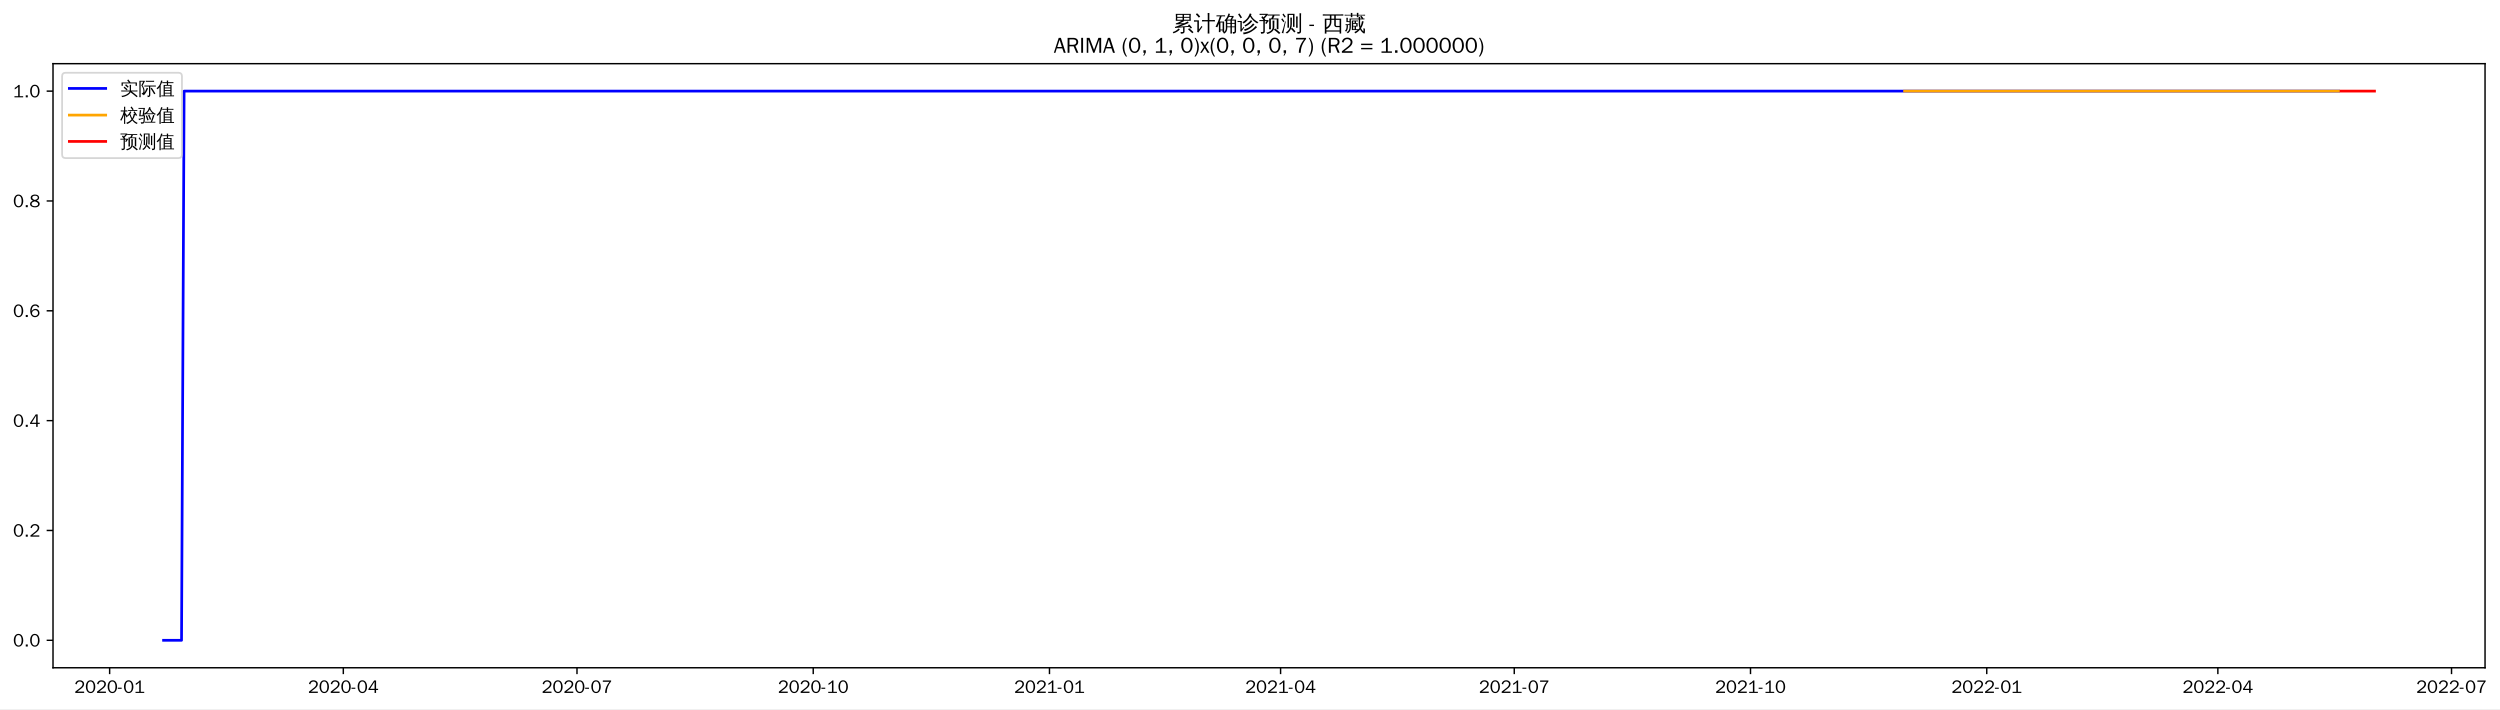
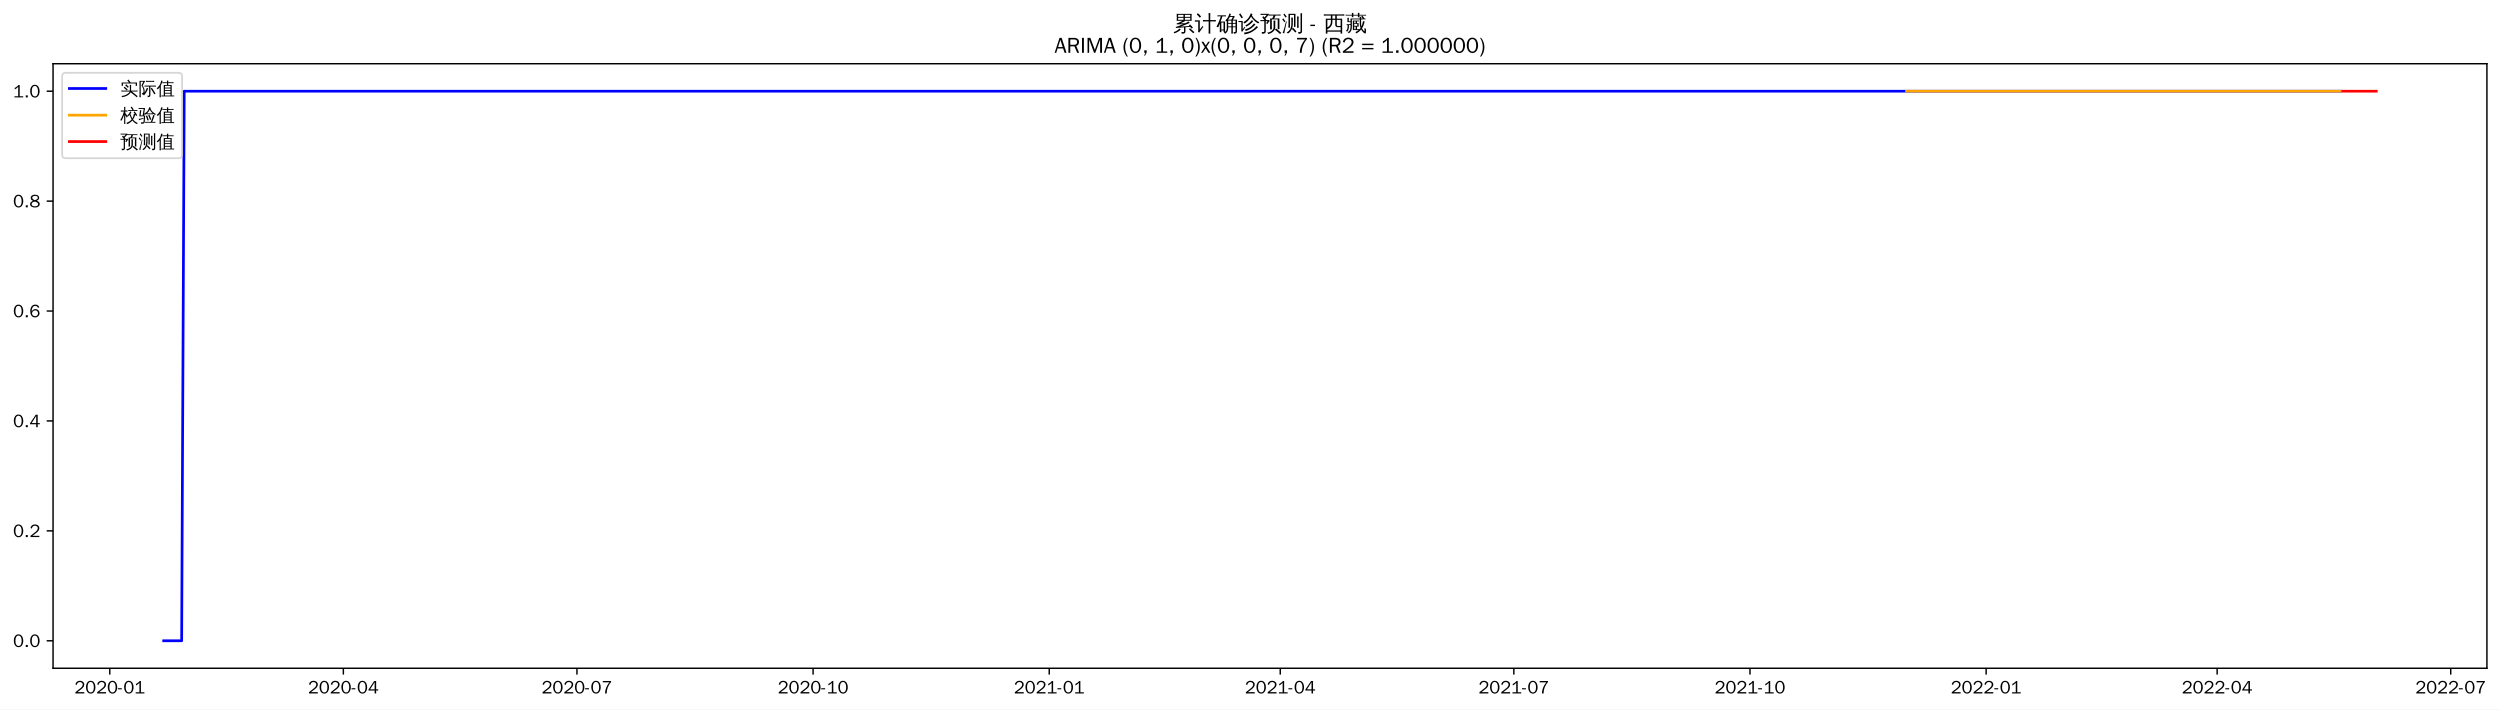
- <svg xmlns="http://www.w3.org/2000/svg" xmlns:xlink="http://www.w3.org/1999/xlink" width="1376.629pt" height="390.418pt" viewBox="0 0 1376.629 390.418" version="1.1">
+ <svg xmlns="http://www.w3.org/2000/svg" xmlns:xlink="http://www.w3.org/1999/xlink" width="1375.592pt" height="390.418pt" viewBox="0 0 1375.592 390.418" version="1.1">
  <defs>
    <style type="text/css">*{stroke-linejoin: round; stroke-linecap: butt}</style>
  </defs>
  <g id="figure_1">
    <g id="patch_1">
-       <path d="M 0 390.418  L 1376.629 390.418  L 1376.629 -0  L 0 -0  z " style="fill: #ffffff" />
+       <path d="M 0 390.418  L 1375.592 390.418  L 1375.592 -0  L 0 -0  z " style="fill: #ffffff" />
    </g>
    <g id="axes_1">
      <g id="patch_2">
        <path d="M 29.192 367.701  L 1368.392 367.701  L 1368.392 35.061  L 29.192 35.061  z " style="fill: #ffffff" />
      </g>
      <g id="matplotlib.axis_1">
        <g id="xtick_1">
          <g id="line2d_1">
            <defs>
-               <path id="mf5b6d8087e" d="M 0 0  L 0 3.5  " style="stroke: #000000; stroke-width: 0.8" />
+               <path id="m643a7416e8" d="M 0 0  L 0 3.5  " style="stroke: #000000; stroke-width: 0.8" />
            </defs>
            <g>
-               <use xlink:href="#mf5b6d8087e" x="60.371" y="367.701" style="stroke: #000000; stroke-width: 0.8" />
+               <use xlink:href="#m643a7416e8" x="60.405" y="367.701" style="stroke: #000000; stroke-width: 0.8" />
            </g>
          </g>
          <g id="text_1">
-             <g transform="translate(40.88106 381.5573)scale(0.1 -0.1)">
+             <g transform="translate(40.91551 381.5573)scale(0.1 -0.1)">
              <defs>
                <path id="WenQuanYiZenHei-32" d="M 3488 0  L 369 0  L 369 456  L 2150 1850  Q 2931 2463 2931 3144  Q 2931 3619 2488 3863  Q 2231 4013 1931 4013  Q 1425 4013 1113 3619  Q 894 3356 881 3013  L 369 3169  Q 531 3981 1213 4300  Q 1544 4456 1950 4456  Q 2631 4456 3088 4044  L 3225 3888  L 3350 3706  Q 3481 3444 3481 3144  Q 3481 2313 2519 1569  L 1069 456  L 3488 456  L 3488 0  z " transform="scale(0.015625)" />
                <path id="WenQuanYiZenHei-30" d="M 3581 2175  Q 3581 1288 3169 638  Q 2713 -63 1938 -63  Q 1025 -63 563 831  Q 256 1425 256 2188  Q 256 3188 700 3819  Q 1138 4456 1888 4456  Q 2863 4456 3306 3500  Q 3581 2925 3581 2175  z M 3019 2100  Q 3019 3356 2500 3806  L 2350 3919  Q 2144 4031 1888 4031  Q 1100 4031 888 2956  Q 819 2625 819 2225  Q 819 1013 1338 569  Q 1588 356 1938 356  Q 2675 356 2925 1294  Q 3019 1663 3019 2100  z " transform="scale(0.015625)" />
                <path id="WenQuanYiZenHei-2d" d="M 1363 1444  L 0 1444  L 0 1844  L 1363 1844  L 1363 1444  z " transform="scale(0.015625)" />
                <path id="WenQuanYiZenHei-31" d="M 3556 0  L 488 0  L 488 406  L 1800 406  L 1800 3725  Q 1231 3125 588 2788  L 588 3338  Q 1456 3781 1931 4388  L 2331 4388  L 2331 406  L 3556 406  L 3556 0  z " transform="scale(0.015625)" />
              </defs>
              <use xlink:href="#WenQuanYiZenHei-32" />
              <use xlink:href="#WenQuanYiZenHei-30" x="59.961" />
              <use xlink:href="#WenQuanYiZenHei-32" x="119.922" />
              <use xlink:href="#WenQuanYiZenHei-30" x="179.883" />
              <use xlink:href="#WenQuanYiZenHei-2d" x="239.844" />
              <use xlink:href="#WenQuanYiZenHei-30" x="269.824" />
              <use xlink:href="#WenQuanYiZenHei-31" x="329.785" />
            </g>
          </g>
        </g>
        <g id="xtick_2">
          <g id="line2d_2">
            <g>
-               <use xlink:href="#mf5b6d8087e" x="189.045" y="367.701" style="stroke: #000000; stroke-width: 0.8" />
+               <use xlink:href="#m643a7416e8" x="188.93" y="367.701" style="stroke: #000000; stroke-width: 0.8" />
            </g>
          </g>
          <g id="text_2">
-             <g transform="translate(169.5551 381.5573)scale(0.1 -0.1)">
+             <g transform="translate(169.4403 381.5573)scale(0.1 -0.1)">
              <defs>
                <path id="WenQuanYiZenHei-34" d="M 3631 1025  L 2913 1025  L 2913 0  L 2381 0  L 2381 1025  L 219 1025  L 219 1388  L 2225 4388  L 2913 4388  L 2913 1444  L 3631 1444  L 3631 1025  z M 2381 1444  L 2381 3963  L 788 1444  L 2381 1444  z " transform="scale(0.015625)" />
              </defs>
              <use xlink:href="#WenQuanYiZenHei-32" />
              <use xlink:href="#WenQuanYiZenHei-30" x="59.961" />
              <use xlink:href="#WenQuanYiZenHei-32" x="119.922" />
              <use xlink:href="#WenQuanYiZenHei-30" x="179.883" />
              <use xlink:href="#WenQuanYiZenHei-2d" x="239.844" />
              <use xlink:href="#WenQuanYiZenHei-30" x="269.824" />
              <use xlink:href="#WenQuanYiZenHei-34" x="329.785" />
            </g>
          </g>
        </g>
        <g id="xtick_3">
          <g id="line2d_3">
            <g>
-               <use xlink:href="#mf5b6d8087e" x="317.719" y="367.701" style="stroke: #000000; stroke-width: 0.8" />
+               <use xlink:href="#m643a7416e8" x="317.455" y="367.701" style="stroke: #000000; stroke-width: 0.8" />
            </g>
          </g>
          <g id="text_3">
-             <g transform="translate(298.2292 381.5573)scale(0.1 -0.1)">
+             <g transform="translate(297.9651 381.5573)scale(0.1 -0.1)">
              <defs>
                <path id="WenQuanYiZenHei-37" d="M 3400 4056  Q 1838 2175 1838 0  L 1275 0  Q 1269 1438 2056 2825  Q 2381 3400 2825 3913  L 444 3913  L 500 4388  L 3400 4388  L 3400 4056  z " transform="scale(0.015625)" />
              </defs>
              <use xlink:href="#WenQuanYiZenHei-32" />
              <use xlink:href="#WenQuanYiZenHei-30" x="59.961" />
              <use xlink:href="#WenQuanYiZenHei-32" x="119.922" />
              <use xlink:href="#WenQuanYiZenHei-30" x="179.883" />
              <use xlink:href="#WenQuanYiZenHei-2d" x="239.844" />
              <use xlink:href="#WenQuanYiZenHei-30" x="269.824" />
              <use xlink:href="#WenQuanYiZenHei-37" x="329.785" />
            </g>
          </g>
        </g>
        <g id="xtick_4">
          <g id="line2d_4">
            <g>
-               <use xlink:href="#mf5b6d8087e" x="447.807" y="367.701" style="stroke: #000000; stroke-width: 0.8" />
+               <use xlink:href="#m643a7416e8" x="447.392" y="367.701" style="stroke: #000000; stroke-width: 0.8" />
            </g>
          </g>
          <g id="text_4">
-             <g transform="translate(428.3172 381.5573)scale(0.1 -0.1)">
+             <g transform="translate(427.9022 381.5573)scale(0.1 -0.1)">
              <use xlink:href="#WenQuanYiZenHei-32" />
              <use xlink:href="#WenQuanYiZenHei-30" x="59.961" />
              <use xlink:href="#WenQuanYiZenHei-32" x="119.922" />
              <use xlink:href="#WenQuanYiZenHei-30" x="179.883" />
              <use xlink:href="#WenQuanYiZenHei-2d" x="239.844" />
              <use xlink:href="#WenQuanYiZenHei-31" x="269.824" />
              <use xlink:href="#WenQuanYiZenHei-30" x="329.785" />
            </g>
          </g>
        </g>
        <g id="xtick_5">
          <g id="line2d_5">
            <g>
-               <use xlink:href="#mf5b6d8087e" x="577.895" y="367.701" style="stroke: #000000; stroke-width: 0.8" />
+               <use xlink:href="#m643a7416e8" x="577.329" y="367.701" style="stroke: #000000; stroke-width: 0.8" />
            </g>
          </g>
          <g id="text_5">
-             <g transform="translate(558.4053 381.5573)scale(0.1 -0.1)">
+             <g transform="translate(557.8394 381.5573)scale(0.1 -0.1)">
              <use xlink:href="#WenQuanYiZenHei-32" />
              <use xlink:href="#WenQuanYiZenHei-30" x="59.961" />
              <use xlink:href="#WenQuanYiZenHei-32" x="119.922" />
              <use xlink:href="#WenQuanYiZenHei-31" x="179.883" />
              <use xlink:href="#WenQuanYiZenHei-2d" x="239.844" />
              <use xlink:href="#WenQuanYiZenHei-30" x="269.824" />
              <use xlink:href="#WenQuanYiZenHei-31" x="329.785" />
            </g>
          </g>
        </g>
        <g id="xtick_6">
          <g id="line2d_6">
            <g>
-               <use xlink:href="#mf5b6d8087e" x="705.155" y="367.701" style="stroke: #000000; stroke-width: 0.8" />
+               <use xlink:href="#m643a7416e8" x="704.442" y="367.701" style="stroke: #000000; stroke-width: 0.8" />
            </g>
          </g>
          <g id="text_6">
-             <g transform="translate(685.6653 381.5573)scale(0.1 -0.1)">
+             <g transform="translate(684.9518 381.5573)scale(0.1 -0.1)">
              <use xlink:href="#WenQuanYiZenHei-32" />
              <use xlink:href="#WenQuanYiZenHei-30" x="59.961" />
              <use xlink:href="#WenQuanYiZenHei-32" x="119.922" />
              <use xlink:href="#WenQuanYiZenHei-31" x="179.883" />
              <use xlink:href="#WenQuanYiZenHei-2d" x="239.844" />
              <use xlink:href="#WenQuanYiZenHei-30" x="269.824" />
              <use xlink:href="#WenQuanYiZenHei-34" x="329.785" />
            </g>
          </g>
        </g>
        <g id="xtick_7">
          <g id="line2d_7">
            <g>
-               <use xlink:href="#mf5b6d8087e" x="833.829" y="367.701" style="stroke: #000000; stroke-width: 0.8" />
+               <use xlink:href="#m643a7416e8" x="832.966" y="367.701" style="stroke: #000000; stroke-width: 0.8" />
            </g>
          </g>
          <g id="text_7">
-             <g transform="translate(814.3394 381.5573)scale(0.1 -0.1)">
+             <g transform="translate(813.4766 381.5573)scale(0.1 -0.1)">
              <use xlink:href="#WenQuanYiZenHei-32" />
              <use xlink:href="#WenQuanYiZenHei-30" x="59.961" />
              <use xlink:href="#WenQuanYiZenHei-32" x="119.922" />
              <use xlink:href="#WenQuanYiZenHei-31" x="179.883" />
              <use xlink:href="#WenQuanYiZenHei-2d" x="239.844" />
              <use xlink:href="#WenQuanYiZenHei-30" x="269.824" />
              <use xlink:href="#WenQuanYiZenHei-37" x="329.785" />
            </g>
          </g>
        </g>
        <g id="xtick_8">
          <g id="line2d_8">
            <g>
-               <use xlink:href="#mf5b6d8087e" x="963.917" y="367.701" style="stroke: #000000; stroke-width: 0.8" />
+               <use xlink:href="#m643a7416e8" x="962.904" y="367.701" style="stroke: #000000; stroke-width: 0.8" />
            </g>
          </g>
          <g id="text_8">
-             <g transform="translate(944.4275 381.5573)scale(0.1 -0.1)">
+             <g transform="translate(943.4137 381.5573)scale(0.1 -0.1)">
              <use xlink:href="#WenQuanYiZenHei-32" />
              <use xlink:href="#WenQuanYiZenHei-30" x="59.961" />
              <use xlink:href="#WenQuanYiZenHei-32" x="119.922" />
              <use xlink:href="#WenQuanYiZenHei-31" x="179.883" />
              <use xlink:href="#WenQuanYiZenHei-2d" x="239.844" />
              <use xlink:href="#WenQuanYiZenHei-31" x="269.824" />
              <use xlink:href="#WenQuanYiZenHei-30" x="329.785" />
            </g>
          </g>
        </g>
        <g id="xtick_9">
          <g id="line2d_9">
            <g>
-               <use xlink:href="#mf5b6d8087e" x="1094.005" y="367.701" style="stroke: #000000; stroke-width: 0.8" />
+               <use xlink:href="#m643a7416e8" x="1092.841" y="367.701" style="stroke: #000000; stroke-width: 0.8" />
            </g>
          </g>
          <g id="text_9">
-             <g transform="translate(1074.516 381.5573)scale(0.1 -0.1)">
+             <g transform="translate(1073.351 381.5573)scale(0.1 -0.1)">
              <use xlink:href="#WenQuanYiZenHei-32" />
              <use xlink:href="#WenQuanYiZenHei-30" x="59.961" />
              <use xlink:href="#WenQuanYiZenHei-32" x="119.922" />
              <use xlink:href="#WenQuanYiZenHei-32" x="179.883" />
              <use xlink:href="#WenQuanYiZenHei-2d" x="239.844" />
              <use xlink:href="#WenQuanYiZenHei-30" x="269.824" />
              <use xlink:href="#WenQuanYiZenHei-31" x="329.785" />
            </g>
          </g>
        </g>
        <g id="xtick_10">
          <g id="line2d_10">
            <g>
-               <use xlink:href="#mf5b6d8087e" x="1221.265" y="367.701" style="stroke: #000000; stroke-width: 0.8" />
+               <use xlink:href="#m643a7416e8" x="1219.953" y="367.701" style="stroke: #000000; stroke-width: 0.8" />
            </g>
          </g>
          <g id="text_10">
-             <g transform="translate(1201.776 381.5573)scale(0.1 -0.1)">
+             <g transform="translate(1200.463 381.5573)scale(0.1 -0.1)">
              <use xlink:href="#WenQuanYiZenHei-32" />
              <use xlink:href="#WenQuanYiZenHei-30" x="59.961" />
              <use xlink:href="#WenQuanYiZenHei-32" x="119.922" />
              <use xlink:href="#WenQuanYiZenHei-32" x="179.883" />
              <use xlink:href="#WenQuanYiZenHei-2d" x="239.844" />
              <use xlink:href="#WenQuanYiZenHei-30" x="269.824" />
              <use xlink:href="#WenQuanYiZenHei-34" x="329.785" />
            </g>
          </g>
        </g>
        <g id="xtick_11">
          <g id="line2d_11">
            <g>
-               <use xlink:href="#mf5b6d8087e" x="1349.939" y="367.701" style="stroke: #000000; stroke-width: 0.8" />
+               <use xlink:href="#m643a7416e8" x="1348.478" y="367.701" style="stroke: #000000; stroke-width: 0.8" />
            </g>
          </g>
          <g id="text_11">
-             <g transform="translate(1330.45 381.5573)scale(0.1 -0.1)">
+             <g transform="translate(1328.988 381.5573)scale(0.1 -0.1)">
              <use xlink:href="#WenQuanYiZenHei-32" />
              <use xlink:href="#WenQuanYiZenHei-30" x="59.961" />
              <use xlink:href="#WenQuanYiZenHei-32" x="119.922" />
              <use xlink:href="#WenQuanYiZenHei-32" x="179.883" />
              <use xlink:href="#WenQuanYiZenHei-2d" x="239.844" />
              <use xlink:href="#WenQuanYiZenHei-30" x="269.824" />
              <use xlink:href="#WenQuanYiZenHei-37" x="329.785" />
            </g>
          </g>
        </g>
      </g>
      <g id="matplotlib.axis_2">
        <g id="ytick_1">
          <g id="line2d_12">
            <defs>
-               <path id="mc14e5b0d7f" d="M 0 0  L -3.5 0  " style="stroke: #000000; stroke-width: 0.8" />
+               <path id="me82739de88" d="M 0 0  L -3.5 0  " style="stroke: #000000; stroke-width: 0.8" />
            </defs>
            <g>
-               <use xlink:href="#mc14e5b0d7f" x="29.192" y="352.581" style="stroke: #000000; stroke-width: 0.8" />
+               <use xlink:href="#me82739de88" x="29.192" y="352.581" style="stroke: #000000; stroke-width: 0.8" />
            </g>
          </g>
          <g id="text_12">
            <g transform="translate(7.2 356.0091)scale(0.1 -0.1)">
              <defs>
                <path id="WenQuanYiZenHei-2e" d="M 1344 0  L 631 0  L 631 725  L 1344 725  L 1344 0  z " transform="scale(0.015625)" />
              </defs>
              <use xlink:href="#WenQuanYiZenHei-30" />
              <use xlink:href="#WenQuanYiZenHei-2e" x="59.961" />
              <use xlink:href="#WenQuanYiZenHei-30" x="89.941" />
            </g>
          </g>
        </g>
        <g id="ytick_2">
          <g id="line2d_13">
            <g>
-               <use xlink:href="#mc14e5b0d7f" x="29.192" y="292.101" style="stroke: #000000; stroke-width: 0.8" />
+               <use xlink:href="#me82739de88" x="29.192" y="292.101" style="stroke: #000000; stroke-width: 0.8" />
            </g>
          </g>
          <g id="text_13">
            <g transform="translate(7.2 295.5291)scale(0.1 -0.1)">
              <use xlink:href="#WenQuanYiZenHei-30" />
              <use xlink:href="#WenQuanYiZenHei-2e" x="59.961" />
              <use xlink:href="#WenQuanYiZenHei-32" x="89.941" />
            </g>
          </g>
        </g>
        <g id="ytick_3">
          <g id="line2d_14">
            <g>
-               <use xlink:href="#mc14e5b0d7f" x="29.192" y="231.621" style="stroke: #000000; stroke-width: 0.8" />
+               <use xlink:href="#me82739de88" x="29.192" y="231.621" style="stroke: #000000; stroke-width: 0.8" />
            </g>
          </g>
          <g id="text_14">
            <g transform="translate(7.2 235.0491)scale(0.1 -0.1)">
              <use xlink:href="#WenQuanYiZenHei-30" />
              <use xlink:href="#WenQuanYiZenHei-2e" x="59.961" />
              <use xlink:href="#WenQuanYiZenHei-34" x="89.941" />
            </g>
          </g>
        </g>
        <g id="ytick_4">
          <g id="line2d_15">
            <g>
-               <use xlink:href="#mc14e5b0d7f" x="29.192" y="171.141" style="stroke: #000000; stroke-width: 0.8" />
+               <use xlink:href="#me82739de88" x="29.192" y="171.141" style="stroke: #000000; stroke-width: 0.8" />
            </g>
          </g>
          <g id="text_15">
            <g transform="translate(7.2 174.5691)scale(0.1 -0.1)">
              <defs>
                <path id="WenQuanYiZenHei-36" d="M 3550 1431  Q 3550 725 3006 288  Q 2581 -63 1994 -63  Q 1013 -63 563 825  Q 288 1363 288 2081  Q 288 3294 856 3938  Q 1319 4456 2075 4456  Q 2969 4456 3363 3756  Q 3431 3631 3481 3481  L 2988 3350  Q 2750 3994 2075 4006  Q 1056 4006 844 2669  Q 794 2356 794 1981  L 806 1981  Q 1006 2506 1544 2744  Q 1819 2869 2119 2869  Q 2788 2869 3213 2375  Q 3550 1975 3550 1431  z M 3038 1406  Q 3038 1906 2656 2213  Q 2381 2431 2038 2431  Q 1525 2431 1181 2044  Q 919 1744 919 1356  Q 919 881 1344 581  Q 1631 375 1981 375  Q 2519 375 2838 781  Q 3038 1050 3038 1406  z " transform="scale(0.015625)" />
              </defs>
              <use xlink:href="#WenQuanYiZenHei-30" />
              <use xlink:href="#WenQuanYiZenHei-2e" x="59.961" />
              <use xlink:href="#WenQuanYiZenHei-36" x="89.941" />
            </g>
          </g>
        </g>
        <g id="ytick_5">
          <g id="line2d_16">
            <g>
-               <use xlink:href="#mc14e5b0d7f" x="29.192" y="110.661" style="stroke: #000000; stroke-width: 0.8" />
+               <use xlink:href="#me82739de88" x="29.192" y="110.661" style="stroke: #000000; stroke-width: 0.8" />
            </g>
          </g>
          <g id="text_16">
            <g transform="translate(7.2 114.0891)scale(0.1 -0.1)">
              <defs>
                <path id="WenQuanYiZenHei-38" d="M 3619 1175  Q 3619 431 2850 100  Q 2444 -63 1944 -63  Q 1231 -63 725 269  Q 225 594 225 1125  Q 225 1881 1269 2281  Q 719 2481 519 2938  Q 444 3119 444 3319  Q 444 4000 1144 4294  Q 1519 4456 1963 4456  Q 2669 4456 3094 4094  Q 3425 3813 3425 3369  Q 3425 2638 2575 2356  Q 3231 2056 3450 1725  Q 3619 1488 3619 1175  z M 2944 3344  Q 2944 3906 2288 4019  Q 2138 4044 1969 4044  Q 1438 4044 1163 3775  Q 1000 3613 1000 3375  Q 1000 2925 1594 2663  Q 1756 2588 1931 2550  Q 2581 2725 2788 2956  Q 2944 3125 2944 3344  z M 3075 1094  Q 3075 1738 1875 2050  Q 1094 1881 850 1463  Q 763 1313 763 1131  Q 763 569 1456 406  Q 1681 344 1944 344  Q 2519 344 2850 619  Q 3075 813 3075 1094  z " transform="scale(0.015625)" />
              </defs>
              <use xlink:href="#WenQuanYiZenHei-30" />
              <use xlink:href="#WenQuanYiZenHei-2e" x="59.961" />
              <use xlink:href="#WenQuanYiZenHei-38" x="89.941" />
            </g>
          </g>
        </g>
        <g id="ytick_6">
          <g id="line2d_17">
            <g>
-               <use xlink:href="#mc14e5b0d7f" x="29.192" y="50.181" style="stroke: #000000; stroke-width: 0.8" />
+               <use xlink:href="#me82739de88" x="29.192" y="50.181" style="stroke: #000000; stroke-width: 0.8" />
            </g>
          </g>
          <g id="text_17">
            <g transform="translate(7.2 53.60912)scale(0.1 -0.1)">
              <use xlink:href="#WenQuanYiZenHei-31" />
              <use xlink:href="#WenQuanYiZenHei-2e" x="59.961" />
              <use xlink:href="#WenQuanYiZenHei-30" x="89.941" />
            </g>
          </g>
        </g>
      </g>
      <g id="line2d_18">
-         <path d="M 90.065 352.581  L 99.963 352.581  L 101.377 50.181  L 1287.723 50.181  L 1287.723 50.181  " clip-path="url(#p219db97474)" style="fill: none; stroke: #0000ff; stroke-width: 1.5; stroke-linecap: square" />
+         <path d="M 90.065 352.581  L 99.951 352.581  L 101.364 50.181  L 1287.746 50.181  L 1287.746 50.181  " clip-path="url(#p0d5dbcb2d3)" style="fill: none; stroke: #0000ff; stroke-width: 1.5; stroke-linecap: square" />
      </g>
      <g id="line2d_19">
-         <path d="M 1048.757 50.181  L 1287.723 50.181  L 1287.723 50.181  " clip-path="url(#p219db97474)" style="fill: none; stroke: #ffa500; stroke-width: 1.5; stroke-linecap: square" />
+         <path d="M 1049.058 50.181  L 1287.746 50.181  L 1287.746 50.181  " clip-path="url(#p0d5dbcb2d3)" style="fill: none; stroke: #ffa500; stroke-width: 1.5; stroke-linecap: square" />
      </g>
      <g id="line2d_20">
-         <path d="M 1289.137 50.181  L 1290.551 50.181  L 1291.965 50.181  L 1293.379 50.181  L 1294.793 50.181  L 1296.207 50.181  L 1297.621 50.181  L 1299.035 50.181  L 1300.449 50.181  L 1301.863 50.181  L 1303.277 50.181  L 1304.691 50.181  L 1306.105 50.181  L 1307.519 50.181  " clip-path="url(#p219db97474)" style="fill: none; stroke: #ff0000; stroke-width: 1.5; stroke-linecap: square" />
+         <path d="M 1289.159 50.181  L 1290.571 50.181  L 1291.983 50.181  L 1293.396 50.181  L 1294.808 50.181  L 1296.221 50.181  L 1297.633 50.181  L 1299.045 50.181  L 1300.458 50.181  L 1301.87 50.181  L 1303.282 50.181  L 1304.695 50.181  L 1306.107 50.181  L 1307.519 50.181  " clip-path="url(#p0d5dbcb2d3)" style="fill: none; stroke: #ff0000; stroke-width: 1.5; stroke-linecap: square" />
      </g>
      <g id="patch_3">
        <path d="M 29.192 367.701  L 29.192 35.061  " style="fill: none; stroke: #000000; stroke-width: 0.8; stroke-linejoin: miter; stroke-linecap: square" />
      </g>
      <g id="patch_4">
        <path d="M 1368.392 367.701  L 1368.392 35.061  " style="fill: none; stroke: #000000; stroke-width: 0.8; stroke-linejoin: miter; stroke-linecap: square" />
      </g>
      <g id="patch_5">
        <path d="M 29.192 367.701  L 1368.392 367.701  " style="fill: none; stroke: #000000; stroke-width: 0.8; stroke-linejoin: miter; stroke-linecap: square" />
      </g>
      <g id="patch_6">
        <path d="M 29.192 35.061  L 1368.392 35.061  " style="fill: none; stroke: #000000; stroke-width: 0.8; stroke-linejoin: miter; stroke-linecap: square" />
      </g>
      <g id="text_18">
        <g transform="translate(645.395 17.04188)scale(0.12 -0.12)">
          <defs>
            <path id="WenQuanYiZenHei-7d2f" d="M 5963 -681  Q 5363 -81 4706 456  L 5000 819  Q 5675 269 6294 -350  L 5963 -681  z M 1944 738  Q 2094 556 2281 413  Q 1575 -356 375 -706  Q 350 -481 200 -319  Q 725 -181 1122 69  Q 1519 319 1944 738  z M 3244 -169  L 3244 1063  L 869 881  L 850 1181  Q 1431 1325 2969 1988  L 1119 1931  L 1113 2231  Q 1350 2263 1862 2497  Q 2375 2731 2800 2988  L 1094 2988  Q 1169 4006 1094 5019  L 5506 5019  Q 5425 4006 5500 2988  L 3431 2988  Q 3475 2931 3525 2875  Q 2856 2494 2281 2256  L 3388 2269  L 3650 2288  Q 4338 2606 4650 2800  Q 4744 2563 4881 2344  Q 4644 2225 3975 1956  L 2269 1281  L 4444 1425  L 4813 1469  L 4681 1588  L 4988 1938  Q 5481 1500 5863 963  L 5481 694  Q 5300 950 5081 1188  L 4463 1163  L 3669 1100  L 3669 -250  Q 3669 -444 3488 -594  Q 3225 -819 2569 -813  Q 2638 -513 2431 -294  Q 2619 -319 2900 -322  Q 3181 -325 3212 -294  Q 3244 -263 3244 -169  z M 3513 4131  L 5081 4131  L 5081 4725  L 3513 4725  L 3513 4131  z M 3088 4131  L 3088 4725  L 1519 4725  L 1519 4131  L 3088 4131  z M 3513 3856  L 3513 3288  L 5081 3288  L 5081 3856  L 3513 3856  z M 3088 3856  L 1519 3856  L 1519 3288  L 3088 3288  L 3088 3856  z " transform="scale(0.015625)" />
            <path id="WenQuanYiZenHei-8ba1" d="M 4569 -769  Q 4313 -738 4056 -769  Q 4081 -294 4081 175  L 4081 2806  L 3213 2806  Q 2813 2806 2413 2788  Q 2438 3000 2413 3219  Q 2813 3200 3213 3200  L 4081 3200  L 4081 4313  Q 4081 4788 4056 5263  Q 4313 5231 4569 5263  Q 4550 4788 4550 4313  L 4550 3200  L 5381 3200  Q 5781 3200 6181 3219  Q 6163 3000 6181 2788  Q 5781 2806 5381 2806  L 4550 2806  L 4550 175  Q 4550 -294 4569 -769  z M 38 2725  Q 63 2931 38 3138  Q 419 3119 800 3119  L 1481 3119  L 1481 425  L 2044 1150  L 2250 1488  L 2525 1188  L 2313 950  L 1294 -488  L 963 -231  Q 1025 -94 1025 63  L 1025 2744  L 800 2744  Q 419 2744 38 2725  z M 1450 3913  Q 1094 4438 600 4831  L 913 5225  Q 1488 4769 1869 4194  L 1450 3913  z " transform="scale(0.015625)" />
            <path id="WenQuanYiZenHei-786e" d="M 4794 -769  Q 4563 -744 4331 -769  Q 4350 -344 4350 81  L 4350 1081  L 3419 1081  L 3419 788  Q 3419 225 3150 -194  Q 2881 -613 2456 -806  Q 2375 -569 2150 -444  Q 2531 -344 2765 -15  Q 3000 313 3000 788  L 2994 2919  L 2888 2813  Q 2769 3000 2563 3081  Q 3044 3494 3309 3969  Q 3575 4444 3763 5119  Q 3981 5044 4213 5013  Q 4144 4700 4025 4400  L 5238 4400  L 5306 4050  Q 5213 4031 5163 3947  Q 5113 3863 4813 3325  L 5994 3325  L 5994 -150  Q 5981 -519 5738 -656  Q 5469 -806 5069 -806  Q 5125 -525 4956 -294  Q 5100 -313 5290 -316  Q 5481 -319 5525 -278  Q 5569 -238 5569 25  L 5569 1081  L 4769 1081  L 4769 81  Q 4769 -344 4794 -769  z M 4769 1344  L 5569 1344  L 5569 2100  L 4769 2100  L 4769 1344  z M 4350 1344  L 4350 2100  L 3413 2100  L 3419 1344  L 4350 1344  z M 4769 2363  L 5569 2363  L 5569 3038  L 4769 3038  L 4769 2363  z M 4350 2363  L 4350 3038  L 3413 3038  L 3413 2363  L 4350 2363  z M 3375 3325  L 4350 3325  L 4344 3331  L 4775 4113  L 3894 4113  Q 3688 3700 3375 3325  z M 481 1069  Q 281 1194 -25 1188  Q 775 2750 1244 4294  L 869 4294  Q 563 4294 250 4275  Q 269 4438 250 4594  Q 563 4581 869 4581  L 2156 4581  Q 2463 4581 2775 4594  Q 2756 4438 2775 4275  Q 2463 4294 2156 4294  L 1744 4294  L 1181 2763  L 2494 2763  L 2494 -338  L 2050 -338  L 2050 156  L 1406 156  Q 1406 -94 1419 -350  Q 1181 -325 938 -350  Q 956 75 956 500  L 956 2181  L 769 1713  Q 631 1388 481 1069  z M 2050 2475  L 1400 2475  L 1400 425  L 2050 425  L 2050 2475  z " transform="scale(0.015625)" />
            <path id="WenQuanYiZenHei-8bca" d="M 5369 1456  Q 5556 1256 5775 1100  Q 5038 344 4081 -225  Q 3106 -819 1788 -1006  Q 1788 -725 1631 -500  Q 3363 -306 4406 519  Q 4919 956 5369 1456  z M 4594 2219  Q 4781 2031 5013 1881  Q 3625 394 2150 -25  Q 2113 250 1913 444  Q 2475 594 3015 850  Q 3556 1106 3919 1463  Q 4275 1819 4594 2219  z M 3969 3188  Q 4150 3013 4356 2881  Q 3625 1913 2306 1275  Q 2244 1500 2056 1644  Q 2619 1900 3053 2256  Q 3488 2613 3969 3188  z M 5813 2194  Q 4525 2913 3731 4188  Q 2919 2844 1813 2163  Q 1700 2413 1456 2550  Q 1950 2844 2400 3231  Q 2850 3619 3113 4063  Q 3413 4581 3644 5163  Q 3881 5038 4144 4963  Q 4056 4775 3963 4594  Q 4325 3919 4844 3441  Q 5363 2963 6175 2538  Q 5931 2431 5813 2194  z M 31 2613  Q 50 2775 31 2938  Q 325 2925 619 2925  L 1275 2925  L 1275 506  L 1675 1006  L 1831 1250  L 2038 1013  L 1881 838  L 1100 -256  L 825 -25  Q 869 81 869 200  L 869 2625  L 31 2613  z M 950 3713  Q 606 4325 200 4881  L 556 5163  Q 981 4588 1338 3944  L 950 3713  z " transform="scale(0.015625)" />
            <path id="WenQuanYiZenHei-9884" d="M 1206 19  L 1206 2888  L 669 2888  Q 356 2888 50 2869  Q 63 3044 50 3213  Q 363 3194 669 3194  L 1250 3194  Q 950 3631 606 4031  L 963 4338  L 1263 3975  L 1913 4719  L 731 4719  Q 419 4719 106 4706  Q 125 4875 106 5044  Q 419 5031 731 5031  L 2481 5031  L 2544 4663  Q 2394 4613 2256 4466  Q 2119 4319 1525 3631  Q 1656 3444 1788 3250  L 1700 3194  L 2700 3194  L 2763 2825  Q 2656 2819 2613 2763  L 2100 2038  L 1750 2288  L 2175 2888  L 1638 2888  L 1638 -150  Q 1638 -525 1363 -669  Q 1075 -819 525 -813  Q 594 -513 388 -294  Q 575 -313 837 -316  Q 1100 -319 1153 -272  Q 1206 -225 1206 19  z M 5813 -888  Q 5100 -225 4306 375  L 4669 719  Q 5481 106 6219 -575  L 5813 -888  z M 2375 -906  Q 2294 -631 2025 -506  Q 2769 -431 3353 19  Q 3938 469 3938 1069  L 3938 2200  Q 3938 2625 3913 3050  Q 4188 3025 4456 3050  Q 4431 2625 4431 2200  L 4431 1069  Q 4431 681 4225 319  Q 3644 -606 2375 -906  z M 3444 488  Q 3169 513 2894 488  Q 2919 913 2919 1338  L 2919 3675  Q 3219 3675 3525 3675  Q 3750 4013 3931 4525  L 3238 4525  Q 2888 4525 2538 4513  Q 2556 4669 2538 4831  Q 2888 4813 3238 4813  L 5313 4813  Q 5663 4813 6006 4831  Q 5988 4669 6006 4513  Q 5663 4525 5313 4525  L 4481 4525  Q 4388 4088 4088 3675  L 5644 3675  L 5644 513  L 5144 513  L 5144 3388  L 3894 3388  L 3875 3363  Q 3863 3375 3844 3388  Q 3631 3388 3413 3388  L 3419 1338  Q 3419 913 3444 488  z " transform="scale(0.015625)" />
            <path id="WenQuanYiZenHei-6d4b" d="M 5450 138  L 5450 4306  Q 5450 4750 5425 5188  Q 5663 5163 5906 5188  Q 5881 4750 5881 4306  L 5881 -38  Q 5888 -569 5519 -719  Q 5194 -831 4825 -813  Q 4894 -519 4694 -281  Q 4869 -306 5094 -309  Q 5319 -313 5384 -256  Q 5450 -200 5450 138  z M 4900 938  Q 4663 963 4419 938  Q 4444 1375 4444 1819  L 4444 3381  Q 4444 3819 4419 4263  Q 4663 4238 4900 4263  Q 4875 3819 4875 3381  L 4875 1819  Q 4875 1375 4900 938  z M 2750 2025  L 2750 3038  Q 2750 3481 2725 3919  Q 2963 3894 3206 3919  Q 3181 3481 3181 3038  L 3181 2025  Q 3181 1263 2919 625  L 3231 956  Q 3781 431 4256 -150  L 3888 -456  Q 3431 106 2906 600  Q 2531 -288 1738 -769  Q 1606 -519 1338 -450  Q 1988 -156 2369 478  Q 2750 1113 2750 2025  z M 2363 969  Q 2119 994 1881 969  Q 1906 1406 1906 1850  L 1906 5038  L 3956 5031  L 3956 1200  L 3525 1200  L 3525 4713  L 2338 4713  L 2338 1850  Q 2338 1406 2363 969  z M 663 -738  Q 481 -588 206 -575  Q 400 -69 606 581  Q 813 1231 1200 2838  L 1381 2706  L 875 338  L 663 -738  z M 1006 2856  L 731 2550  L 75 3400  L 350 3713  L 1006 2856  z M 1088 3913  Q 781 4388 425 4800  L 694 5125  Q 1069 4688 1388 4188  L 1088 3913  z " transform="scale(0.015625)" />
            <path id="WenQuanYiZenHei-20" transform="scale(0.015625)" />
            <path id="WenQuanYiZenHei-897f" d="M 700 3606  L 2188 3606  L 2188 4513  L 844 4513  Q 481 4513 113 4494  Q 138 4694 113 4888  Q 481 4869 844 4869  L 5406 4869  Q 5769 4869 6138 4888  Q 6113 4694 6138 4494  Q 5769 4513 5406 4513  L 3925 4513  L 3925 3606  L 5506 3606  L 5506 -763  L 5050 -763  L 5050 -200  L 1169 -200  Q 1175 -488 1188 -775  Q 938 -750 694 -775  Q 713 -319 713 144  L 700 3606  z M 3475 3250  L 2638 3250  L 2638 2663  Q 2638 1950 2234 1378  Q 1831 806 1188 556  Q 1175 594 1163 631  L 1163 163  L 5050 163  L 5050 1119  L 4144 1119  Q 3869 1119 3672 1312  Q 3475 1506 3475 1781  L 3475 3250  z M 3925 3250  L 3925 1781  Q 3925 1656 3987 1565  Q 4050 1475 4150 1475  L 5050 1475  L 5050 3250  L 3925 3250  z M 2188 3250  L 1156 3250  L 1163 1063  Q 1625 1269 1906 1700  Q 2188 2131 2188 2663  L 2188 3250  z M 3475 3606  L 3475 4513  L 2638 4513  L 2638 3606  L 3475 3606  z " transform="scale(0.015625)" />
            <path id="WenQuanYiZenHei-85cf" d="M 4781 1294  Q 5088 2000 5213 2869  Q 5450 2819 5694 2819  Q 5531 1719 4938 800  Q 5181 213 5663 -169  Q 5663 331 5638 825  Q 5831 681 6075 688  Q 6125 69 6056 -544  Q 6044 -700 5900 -750  Q 5819 -775 5744 -731  Q 5056 -300 4675 438  Q 4075 -319 3250 -725  Q 3169 -488 2969 -344  Q 3488 -100 3931 263  L 2244 263  L 2238 3063  L 2638 3063  L 2638 3050  Q 2638 3050 3588 3050  Q 3819 3050 4050 3063  Q 4038 2938 4050 2813  L 3456 2825  L 3456 2306  L 3938 2306  L 3938 1288  Q 3694 1288 3456 1288  L 3456 519  L 4200 519  L 4200 513  Q 4363 675 4494 844  Q 4269 1488 4269 2269  L 4269 3400  L 1956 3400  L 1950 1094  Q 1938 169 1469 -338  Q 1288 -550 1038 -694  Q 938 -475 713 -381  Q 1531 -50 1556 1094  L 1556 1725  L 1088 1725  L 1088 1250  Q 1088 350 569 -219  Q 419 -38 181 6  Q 694 406 694 1250  L 694 1725  Q 550 1719 406 1713  Q 425 1856 406 1994  Q 663 1981 919 1981  L 1556 1981  L 1556 2600  L 650 2600  L 650 3050  Q 650 3450 631 3856  Q 850 3831 1069 3856  Q 1044 3450 1044 3050  L 1044 2856  L 1556 2856  L 1556 3656  L 4263 3656  L 4256 4156  Q 4475 4131 4694 4156  L 4681 3656  L 5144 3656  L 4706 4206  L 5050 4475  L 5594 3781  L 5431 3656  L 5950 3669  Q 5938 3525 5950 3388  Q 5694 3400 5438 3400  L 4681 3400  L 4663 2275  Q 4675 1769 4781 1294  z M 3056 1288  L 2644 1288  L 2644 519  L 3056 519  L 3056 1288  z M 3544 2081  L 2638 2081  L 2644 1519  L 3544 1519  L 3544 2081  z M 3056 2306  L 3056 2825  L 2638 2825  Q 2638 2569 2638 2306  L 3056 2306  z M 4175 4044  Q 3938 4063 3706 4044  Q 3725 4288 3725 4519  L 2381 4519  Q 2388 4281 2400 4044  Q 2169 4063 1938 4044  Q 1950 4288 1956 4519  L 719 4519  Q 419 4519 119 4506  Q 131 4638 119 4763  Q 419 4750 719 4750  L 1956 4750  Q 1950 5025 1938 5294  Q 2169 5275 2400 5294  Q 2381 5019 2381 4750  L 3725 4750  Q 3725 5031 3706 5306  Q 3938 5288 4175 5306  Q 4156 5025 4150 4750  L 5531 4750  Q 5831 4750 6131 4763  Q 6119 4638 6131 4506  Q 5831 4519 5531 4519  L 4156 4519  Q 4156 4281 4175 4044  z " transform="scale(0.015625)" />
          </defs>
          <use xlink:href="#WenQuanYiZenHei-7d2f" />
          <use xlink:href="#WenQuanYiZenHei-8ba1" x="100" />
          <use xlink:href="#WenQuanYiZenHei-786e" x="200" />
          <use xlink:href="#WenQuanYiZenHei-8bca" x="300" />
          <use xlink:href="#WenQuanYiZenHei-9884" x="400" />
          <use xlink:href="#WenQuanYiZenHei-6d4b" x="500" />
          <use xlink:href="#WenQuanYiZenHei-20" x="600" />
          <use xlink:href="#WenQuanYiZenHei-2d" x="629.98" />
          <use xlink:href="#WenQuanYiZenHei-20" x="659.961" />
          <use xlink:href="#WenQuanYiZenHei-897f" x="689.941" />
          <use xlink:href="#WenQuanYiZenHei-85cf" x="789.941" />
        </g>
        <g transform="translate(580.1844 29.061)scale(0.12 -0.12)">
          <defs>
            <path id="WenQuanYiZenHei-41" d="M 3550 0  L 2988 0  L 2550 1281  L 919 1281  L 531 0  L 69 0  L 1494 4388  L 2125 4388  L 3550 0  z M 2425 1694  L 1756 3800  L 1075 1694  L 2425 1694  z " transform="scale(0.015625)" />
            <path id="WenQuanYiZenHei-52" d="M 3675 0  L 3100 0  L 2288 1900  L 1069 1900  L 1069 0  L 519 0  L 519 4388  L 2163 4388  Q 3006 4388 3400 3900  Q 3581 3663 3625 3325  Q 3631 3250 3631 3163  Q 3631 2594 3219 2244  Q 3038 2100 2813 2038  L 3675 0  z M 3081 3169  Q 3081 3825 2356 3906  Q 2263 3919 2163 3919  L 1069 3919  L 1069 2350  L 2100 2350  Q 2906 2350 3044 2919  Q 3081 3031 3081 3169  z " transform="scale(0.015625)" />
            <path id="WenQuanYiZenHei-49" d="M 1100 0  L 550 0  L 550 4388  L 1100 4388  L 1100 0  z " transform="scale(0.015625)" />
            <path id="WenQuanYiZenHei-4d" d="M 4756 0  L 4206 0  L 4206 3831  L 4181 3831  L 2788 0  L 2419 0  L 1000 3831  L 975 3831  L 975 0  L 513 0  L 513 4388  L 1331 4388  L 2656 875  L 3950 4388  L 4756 4388  L 4756 0  z " transform="scale(0.015625)" />
            <path id="WenQuanYiZenHei-28" d="M 1606 -1094  L 1275 -1094  Q 475 -100 338 1231  Q 319 1438 319 1656  Q 319 3031 1156 4244  Q 1213 4313 1269 4388  L 1600 4388  Q 806 3169 794 1681  Q 794 188 1606 -1094  z " transform="scale(0.015625)" />
            <path id="WenQuanYiZenHei-2c" d="M 1363 75  L 881 -825  L 606 -825  L 994 0  L 656 0  L 656 738  L 1363 738  L 1363 75  z " transform="scale(0.015625)" />
            <path id="WenQuanYiZenHei-29" d="M 1600 1656  Q 1600 306 869 -788  Q 769 -950 644 -1094  L 313 -1094  Q 1125 188 1125 1681  Q 1125 3169 338 4363  Q 325 4375 319 4388  L 650 4388  Q 1525 3231 1594 1863  Q 1600 1763 1600 1656  z " transform="scale(0.015625)" />
            <path id="WenQuanYiZenHei-78" d="M 2806 0  L 2213 0  L 1394 1319  L 544 0  L 50 0  L 1144 1681  L 163 3250  L 744 3250  L 1431 2138  L 2144 3250  L 2631 3250  L 1681 1794  L 2806 0  z " transform="scale(0.015625)" />
            <path id="WenQuanYiZenHei-3d" d="M 3569 2256  L 263 2256  L 263 2675  L 3569 2675  L 3569 2256  z M 3569 1019  L 263 1019  L 263 1431  L 3569 1431  L 3569 1019  z " transform="scale(0.015625)" />
          </defs>
          <use xlink:href="#WenQuanYiZenHei-41" />
          <use xlink:href="#WenQuanYiZenHei-52" x="55.957" />
          <use xlink:href="#WenQuanYiZenHei-49" x="117.871" />
          <use xlink:href="#WenQuanYiZenHei-4d" x="143.848" />
          <use xlink:href="#WenQuanYiZenHei-41" x="225.781" />
          <use xlink:href="#WenQuanYiZenHei-20" x="281.738" />
          <use xlink:href="#WenQuanYiZenHei-28" x="311.719" />
          <use xlink:href="#WenQuanYiZenHei-30" x="341.699" />
          <use xlink:href="#WenQuanYiZenHei-2c" x="401.66" />
          <use xlink:href="#WenQuanYiZenHei-20" x="431.641" />
          <use xlink:href="#WenQuanYiZenHei-31" x="461.621" />
          <use xlink:href="#WenQuanYiZenHei-2c" x="521.582" />
          <use xlink:href="#WenQuanYiZenHei-20" x="551.562" />
          <use xlink:href="#WenQuanYiZenHei-30" x="581.543" />
          <use xlink:href="#WenQuanYiZenHei-29" x="641.504" />
          <use xlink:href="#WenQuanYiZenHei-78" x="671.484" />
          <use xlink:href="#WenQuanYiZenHei-28" x="715.43" />
          <use xlink:href="#WenQuanYiZenHei-30" x="745.41" />
          <use xlink:href="#WenQuanYiZenHei-2c" x="805.371" />
          <use xlink:href="#WenQuanYiZenHei-20" x="835.352" />
          <use xlink:href="#WenQuanYiZenHei-30" x="865.332" />
          <use xlink:href="#WenQuanYiZenHei-2c" x="925.293" />
          <use xlink:href="#WenQuanYiZenHei-20" x="955.273" />
          <use xlink:href="#WenQuanYiZenHei-30" x="985.254" />
          <use xlink:href="#WenQuanYiZenHei-2c" x="1045.215" />
          <use xlink:href="#WenQuanYiZenHei-20" x="1075.195" />
          <use xlink:href="#WenQuanYiZenHei-37" x="1105.176" />
          <use xlink:href="#WenQuanYiZenHei-29" x="1165.137" />
          <use xlink:href="#WenQuanYiZenHei-20" x="1195.117" />
          <use xlink:href="#WenQuanYiZenHei-28" x="1225.098" />
          <use xlink:href="#WenQuanYiZenHei-52" x="1255.078" />
          <use xlink:href="#WenQuanYiZenHei-32" x="1316.992" />
          <use xlink:href="#WenQuanYiZenHei-20" x="1376.953" />
          <use xlink:href="#WenQuanYiZenHei-3d" x="1406.934" />
          <use xlink:href="#WenQuanYiZenHei-20" x="1466.895" />
          <use xlink:href="#WenQuanYiZenHei-31" x="1496.875" />
          <use xlink:href="#WenQuanYiZenHei-2e" x="1556.836" />
          <use xlink:href="#WenQuanYiZenHei-30" x="1586.816" />
          <use xlink:href="#WenQuanYiZenHei-30" x="1646.777" />
          <use xlink:href="#WenQuanYiZenHei-30" x="1706.738" />
          <use xlink:href="#WenQuanYiZenHei-30" x="1766.699" />
          <use xlink:href="#WenQuanYiZenHei-30" x="1826.66" />
          <use xlink:href="#WenQuanYiZenHei-30" x="1886.621" />
          <use xlink:href="#WenQuanYiZenHei-29" x="1946.582" />
        </g>
      </g>
      <g id="legend_1">
        <g id="patch_7">
          <path d="M 36.192 87.056  L 98.192 87.056  Q 100.192 87.056 100.192 85.056  L 100.192 42.061  Q 100.192 40.061 98.192 40.061  L 36.192 40.061  Q 34.192 40.061 34.192 42.061  L 34.192 85.056  Q 34.192 87.056 36.192 87.056  z " style="fill: #ffffff; opacity: 0.8; stroke: #cccccc; stroke-linejoin: miter" />
        </g>
        <g id="line2d_21">
          <path d="M 38.192 48.695  L 48.192 48.695  L 58.192 48.695  " style="fill: none; stroke: #0000ff; stroke-width: 1.5; stroke-linecap: square" />
        </g>
        <g id="text_19">
          <g transform="translate(66.19219 52.19537)scale(0.1 -0.1)">
            <defs>
              <path id="WenQuanYiZenHei-5b9e" d="M 1025 1175  Q 694 1175 356 1163  Q 375 1344 356 1525  Q 694 1506 1025 1506  L 3363 1506  L 3363 2625  Q 3363 3075 3338 3519  Q 3581 3494 3825 3519  Q 3800 3075 3800 2625  L 3800 1506  L 5406 1506  Q 5744 1506 6075 1525  Q 6056 1344 6075 1163  Q 5744 1175 5406 1175  L 4038 1175  L 4981 456  L 6131 -488  L 5819 -856  L 4681 75  L 3638 875  Q 3313 231 2475 -231  Q 1638 -694 700 -825  Q 638 -519 344 -400  Q 1450 -319 2406 244  Q 3113 656 3300 1175  L 1025 1175  z M 2263 1581  Q 1763 2081 1200 2513  L 1494 2894  Q 2081 2444 2600 1919  L 2263 1581  z M 2638 2500  Q 2219 2963 1731 3363  L 2044 3738  Q 2556 3313 3000 2819  L 2638 2500  z M 919 3156  L 481 3156  L 481 4344  L 3069 4344  Q 2794 4731 2469 5081  L 2825 5413  Q 3256 4944 3613 4413  L 3513 4344  L 5869 4344  L 5869 3156  L 5425 3156  L 5425 4013  L 919 4013  L 919 3156  z " transform="scale(0.015625)" />
              <path id="WenQuanYiZenHei-9645" d="M 6000 431  L 5569 194  L 4963 1219  L 4313 2219  L 4719 2494  L 5375 1481  L 6000 431  z M 2956 2450  Q 3181 2344 3419 2294  Q 3006 1038 1944 -188  Q 1794 -6 1569 56  Q 2069 600 2372 1156  Q 2675 1713 2956 2450  z M 3750 25  L 3750 2913  L 2819 2913  Q 2475 2913 2125 2894  Q 2144 3081 2125 3269  Q 2475 3256 2819 3256  L 5469 3256  Q 5819 3256 6163 3269  Q 6144 3081 6163 2894  Q 5813 2913 5469 2913  L 4194 2913  L 4194 -144  Q 4194 -725 3456 -813  L 3263 -825  Q 3325 -506 3125 -250  Q 3250 -281 3394 -306  Q 3663 -313 3706 -272  Q 3750 -231 3750 25  z M 5544 4950  Q 5525 4756 5544 4569  Q 5194 4588 4844 4588  L 3325 4588  Q 2975 4588 2625 4569  Q 2644 4756 2625 4950  Q 2975 4931 3325 4931  L 4844 4931  Q 5194 4931 5544 4950  z M 819 -850  Q 581 -825 344 -850  Q 369 -419 369 19  L 363 4938  L 2256 4938  L 2256 4625  Q 2150 4513 2075 4375  L 1481 3238  Q 2181 2319 2181 1156  Q 2144 400 1569 163  L 1406 88  Q 1288 300 1138 481  Q 1294 538 1450 606  Q 1763 744 1794 1156  Q 1794 1744 1600 2300  Q 1406 2856 1038 3313  L 1725 4625  L 788 4625  L 794 19  Q 794 -419 819 -850  z " transform="scale(0.015625)" />
              <path id="WenQuanYiZenHei-503c" d="M 6175 -219  Q 6156 -388 6175 -556  Q 5863 -544 5550 -544  L 2313 -544  Q 2000 -544 1688 -556  Q 1706 -388 1688 -219  L 2506 -231  L 2506 3469  L 3644 3469  L 3644 4119  L 2638 4119  Q 2325 4119 2013 4100  Q 2031 4269 2013 4438  Q 2325 4425 2638 4425  L 3638 4425  Q 3638 4719 3619 5013  Q 3856 4988 4094 5013  Q 4075 4719 4075 4425  L 5344 4425  Q 5650 4425 5963 4438  Q 5950 4269 5963 4100  Q 5656 4119 5344 4119  L 4069 4119  L 4069 3469  L 5300 3469  L 5300 -231  L 5550 -231  Q 5863 -231 6175 -219  z M 4869 2556  L 4869 3156  L 2931 3156  Q 2931 2850 2931 2556  L 4869 2556  z M 4869 1669  L 4869 2250  L 2931 2250  L 2931 1669  L 4869 1669  z M 4869 731  L 4869 1363  L 2931 1363  L 2931 731  L 4869 731  z M 4869 -231  L 4869 425  L 2931 425  L 2931 -231  L 4869 -231  z M 2106 4925  Q 1856 4075 1463 3338  L 1463 31  Q 1463 -413 1481 -850  Q 1256 -825 1031 -850  Q 1050 -413 1050 31  L 1050 2681  Q 750 2269 375 1931  Q 238 2156 0 2256  Q 331 2544 619 2875  Q 1094 3425 1300 3950  Q 1494 4469 1625 5050  Q 1850 4963 2106 4925  z " transform="scale(0.015625)" />
            </defs>
            <use xlink:href="#WenQuanYiZenHei-5b9e" />
            <use xlink:href="#WenQuanYiZenHei-9645" x="100" />
            <use xlink:href="#WenQuanYiZenHei-503c" x="200" />
          </g>
        </g>
        <g id="line2d_22">
          <path d="M 38.192 63.373  L 48.192 63.373  L 58.192 63.373  " style="fill: none; stroke: #ffa500; stroke-width: 1.5; stroke-linecap: square" />
        </g>
        <g id="text_20">
          <g transform="translate(66.19219 66.8735)scale(0.1 -0.1)">
            <defs>
              <path id="WenQuanYiZenHei-6821" d="M 5256 2463  Q 5025 1475 4494 706  Q 5125 -94 6175 -544  Q 5950 -663 5850 -900  Q 4906 -494 4250 381  Q 3931 0 3475 -350  Q 3019 -700 2388 -919  Q 2338 -656 2138 -475  Q 3306 -69 4006 738  Q 3563 1444 3300 2331  Q 3050 2050 2706 1800  Q 2606 2000 2406 2106  Q 2900 2444 3181 2938  Q 3350 3225 3488 3538  Q 3700 3431 3925 3369  Q 3763 2894 3425 2475  L 3650 2531  Q 3888 1675 4244 1075  Q 4469 1444 4603 1937  Q 4738 2431 4775 2688  Q 4963 2644 5150 2625  Q 4919 2969 4663 3294  L 5038 3588  Q 5544 2925 5975 2213  L 5569 1969  L 5256 2463  z M 6006 4050  Q 5988 3881 6006 3713  Q 5694 3725 5381 3725  L 3413 3725  Q 3100 3725 2788 3713  Q 2806 3881 2788 4050  Q 3100 4031 3413 4031  L 4325 4031  Q 4019 4525 3644 4969  L 4000 5275  Q 4413 4788 4750 4244  L 4406 4031  L 5381 4031  Q 5694 4031 6006 4050  z M 406 263  Q 238 431 -25 469  Q 194 825 466 1337  Q 738 1850 925 2406  Q 1113 2963 1256 3519  L 825 3519  Q 506 3519 188 3500  Q 206 3700 188 3900  Q 506 3881 825 3881  L 1363 3881  L 1363 4263  Q 1363 4719 1338 5175  Q 1556 5150 1775 5175  Q 1756 4719 1756 4263  L 1756 3881  L 2525 3900  Q 2506 3700 2525 3500  L 1756 3519  L 1756 2738  L 1931 2881  Q 2306 2300 2613 1650  L 2231 1413  Q 2081 1725 1919 2019  L 1756 2300  L 1756 69  Q 1756 -388 1775 -850  Q 1556 -825 1338 -850  Q 1363 -388 1363 69  L 1363 2438  Q 925 1144 406 263  z " transform="scale(0.015625)" />
              <path id="WenQuanYiZenHei-9a8c" d="M 5981 -106  Q 5963 -275 5981 -444  Q 5669 -431 5356 -431  L 2969 -431  Q 2656 -431 2350 -444  Q 2363 -275 2350 -106  Q 2656 -125 2969 -125  L 4369 -125  Q 4600 431 4881 1288  L 5206 2300  Q 5425 2206 5663 2163  Q 5375 1188 4831 -125  L 5356 -125  Q 5669 -125 5981 -106  z M 4063 594  Q 3788 1425 3425 2219  L 3856 2419  Q 4225 1600 4513 744  L 4063 594  z M 3163 363  Q 2931 1200 2613 2006  L 3056 2175  Q 3381 1350 3619 488  L 3163 363  z M 4581 2550  L 3513 2550  Q 3200 2550 2888 2538  Q 2900 2663 2894 2769  Q 2569 2488 2206 2300  Q 2113 2550 1894 2700  Q 2488 2975 2975 3463  Q 3269 3756 3394 4006  Q 3644 4513 3794 5063  Q 4038 4975 4294 4931  Q 4250 4806 4206 4681  Q 4475 3888 5025 3388  Q 5519 2938 6169 2650  Q 5938 2538 5838 2300  Q 5513 2456 5200 2700  Q 5200 2619 5206 2538  Q 4894 2550 4581 2550  z M 3513 2863  L 4994 2869  Q 4344 3438 3988 4194  Q 3594 3406 3013 2869  Q 3263 2863 3513 2863  z M 206 444  Q 188 756 44 963  Q 319 956 650 1003  Q 981 1050 1731 1281  L 1738 1006  Q 800 719 206 444  z M 525 4000  Q 744 3950 994 3944  Q 925 3519 875 3081  L 763 2144  L 1475 2144  L 1831 4444  L 663 4444  Q 350 4444 38 4431  Q 56 4600 38 4769  Q 350 4756 663 4756  L 2313 4756  L 1913 2144  L 2375 2144  L 2200 -200  Q 2188 -425 1988 -588  Q 1694 -800 1181 -788  L 944 -788  Q 1000 -450 788 -269  Q 1013 -294 1334 -287  Q 1656 -281 1715 -243  Q 1775 -206 1781 -50  L 1925 1831  L 294 1831  L 444 3131  Q 500 3569 525 4000  z " transform="scale(0.015625)" />
            </defs>
            <use xlink:href="#WenQuanYiZenHei-6821" />
            <use xlink:href="#WenQuanYiZenHei-9a8c" x="100" />
            <use xlink:href="#WenQuanYiZenHei-503c" x="200" />
          </g>
        </g>
        <g id="line2d_23">
          <path d="M 38.192 77.895  L 48.192 77.895  L 58.192 77.895  " style="fill: none; stroke: #ff0000; stroke-width: 1.5; stroke-linecap: square" />
        </g>
        <g id="text_21">
          <g transform="translate(66.19219 81.39538)scale(0.1 -0.1)">
            <use xlink:href="#WenQuanYiZenHei-9884" />
            <use xlink:href="#WenQuanYiZenHei-6d4b" x="100" />
            <use xlink:href="#WenQuanYiZenHei-503c" x="200" />
          </g>
        </g>
      </g>
    </g>
  </g>
  <defs>
-     <clipPath id="p219db97474">
+     <clipPath id="p0d5dbcb2d3">
      <rect x="29.192" y="35.061" width="1339.2" height="332.64" />
    </clipPath>
  </defs>
</svg>
